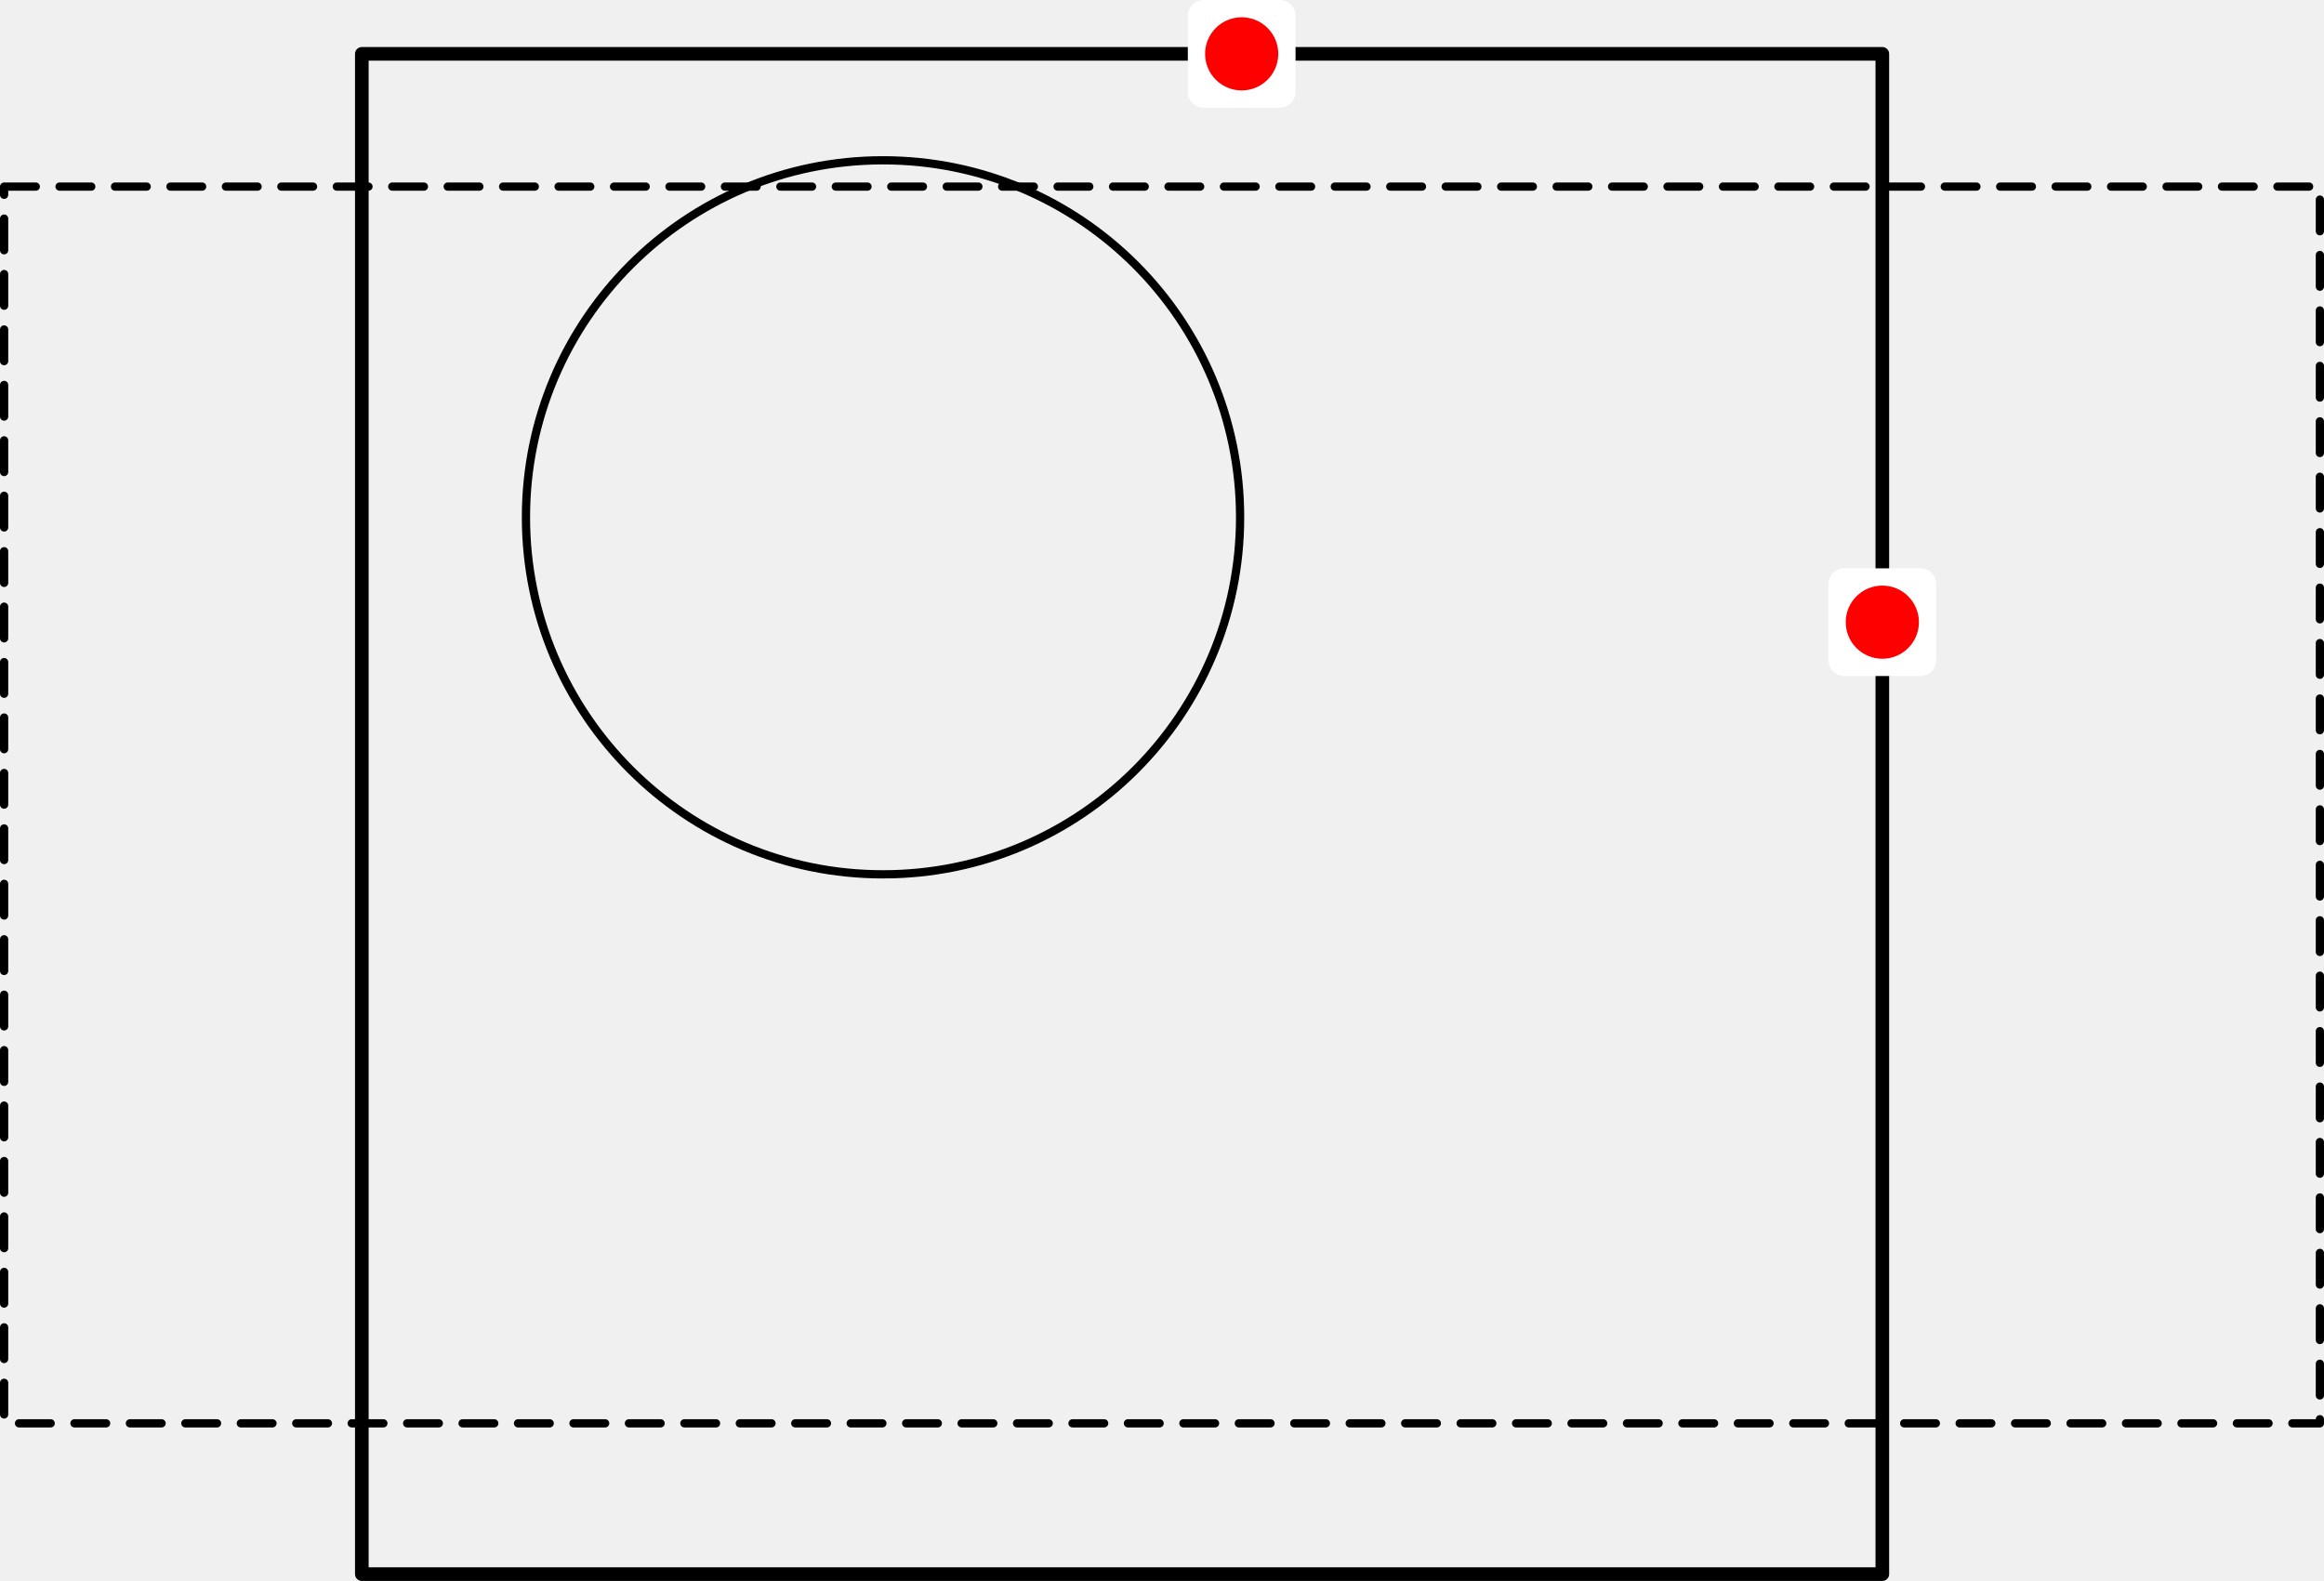
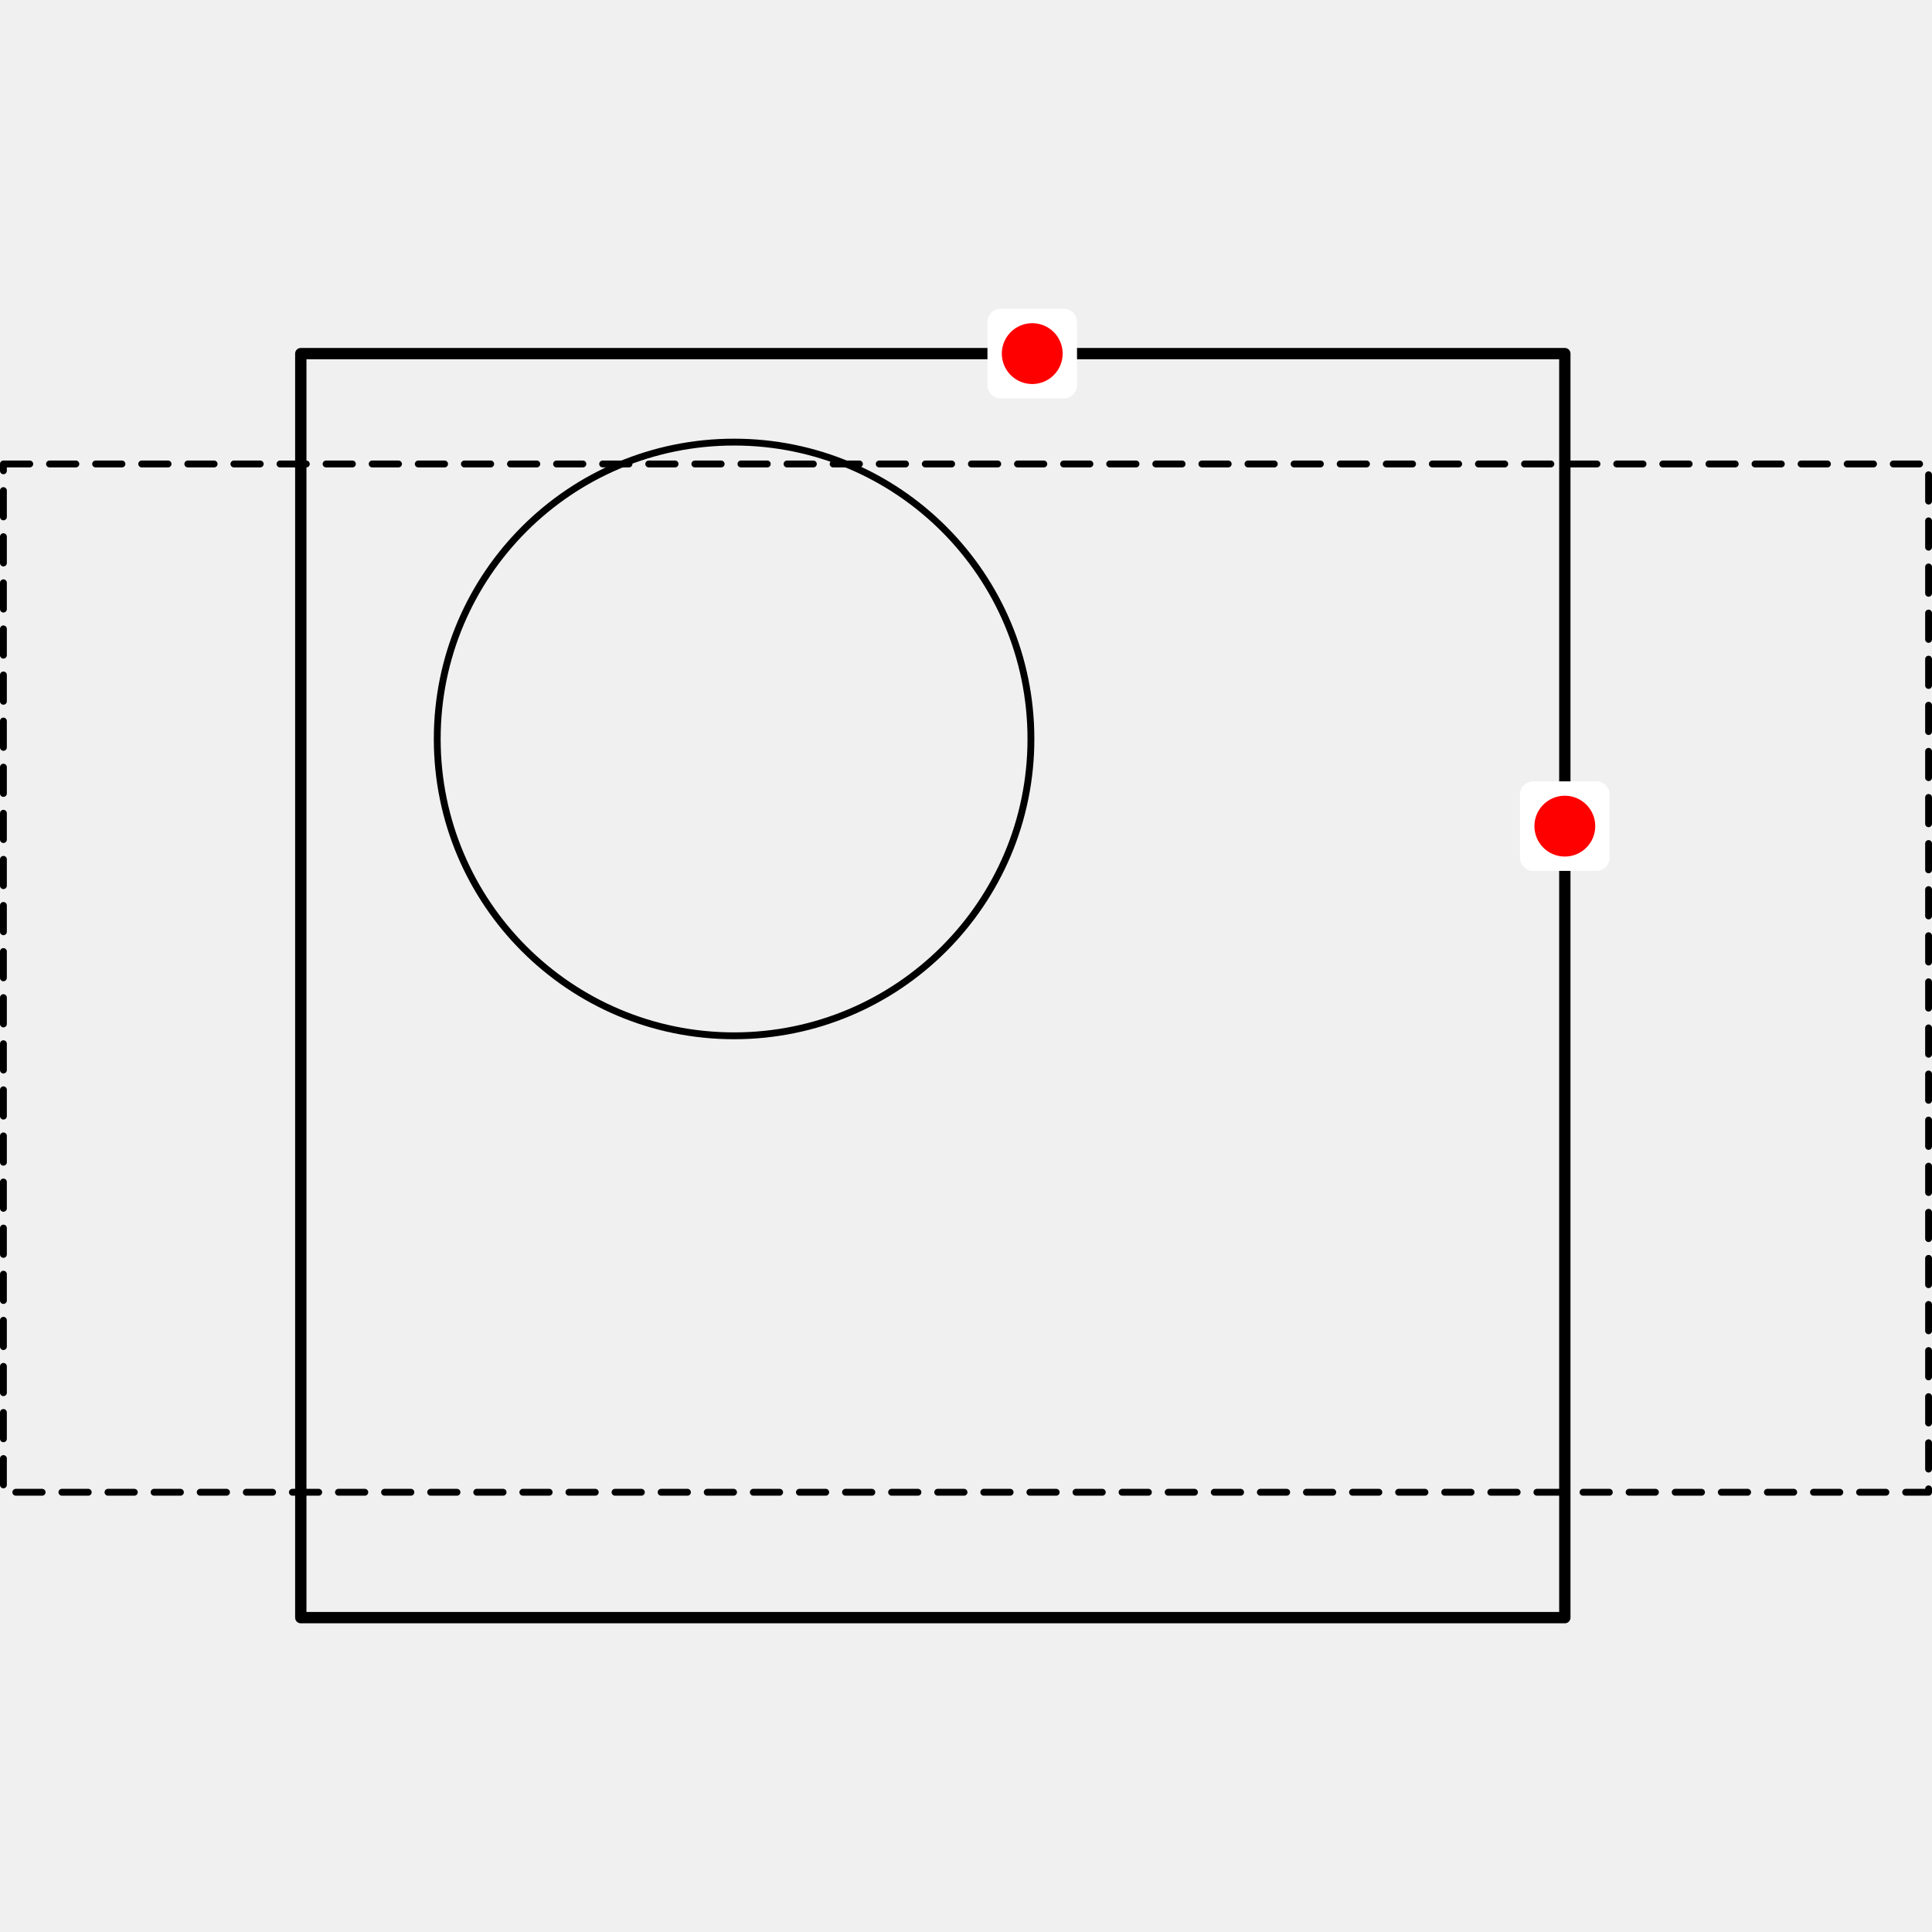
- <svg xmlns="http://www.w3.org/2000/svg" id="Layer_2" data-name="Layer 2" viewBox="0 0 73.35 49.9">
+ <svg xmlns="http://www.w3.org/2000/svg" id="Layer_2" data-name="Layer 2" viewBox="0 -11.725 73.35 73.35">
  <defs>
    <style>
      .cls-1 {
        stroke-dasharray: 1 .75;
      }

      .cls-1, .cls-2, .cls-3, .cls-4, .cls-5 {
        stroke-linecap: round;
        stroke-linejoin: round;
      }

      .cls-1, .cls-3 {
        stroke-width: .26px;
      }

      .cls-1, .cls-3, .cls-4 {
        fill: none;
        stroke: #000;
      }

      .cls-2 {
        fill: red;
        stroke: red;
        stroke-width: .71px;
      }

      .cls-4 {
        stroke-width: .43px;
      }

      .cls-5 {
        fill: #fff;
        stroke: #fff;
      }
    </style>
  </defs>
  <g id="DOT_Main">
    <g>
      <g id="CIRCLE">
        <circle class="cls-3" cx="27.87" cy="16.33" r="11.27" />
      </g>
      <g id="LWPOLYLINE">
        <rect class="cls-1" x=".13" y="5.89" width="73.09" height="39.04" />
      </g>
      <g id="LWPOLYLINE-2" data-name="LWPOLYLINE">
        <rect class="cls-4" x="11.42" y="1.7" width="47.99" height="47.99" />
      </g>
      <g id="LWPOLYLINE-3" data-name="LWPOLYLINE">
        <rect class="cls-5" x="58.21" y="18.44" width="2.4" height="2.4" />
      </g>
      <g id="LWPOLYLINE-4" data-name="LWPOLYLINE">
        <rect class="cls-5" x="37.99" y=".5" width="2.4" height="2.4" />
      </g>
      <g id="CIRCLE-2" data-name="CIRCLE">
        <circle class="cls-2" cx="59.41" cy="19.64" r=".8" />
      </g>
      <g id="CIRCLE-3" data-name="CIRCLE">
        <circle class="cls-2" cx="39.19" cy="1.7" r=".8" />
      </g>
    </g>
  </g>
</svg>
